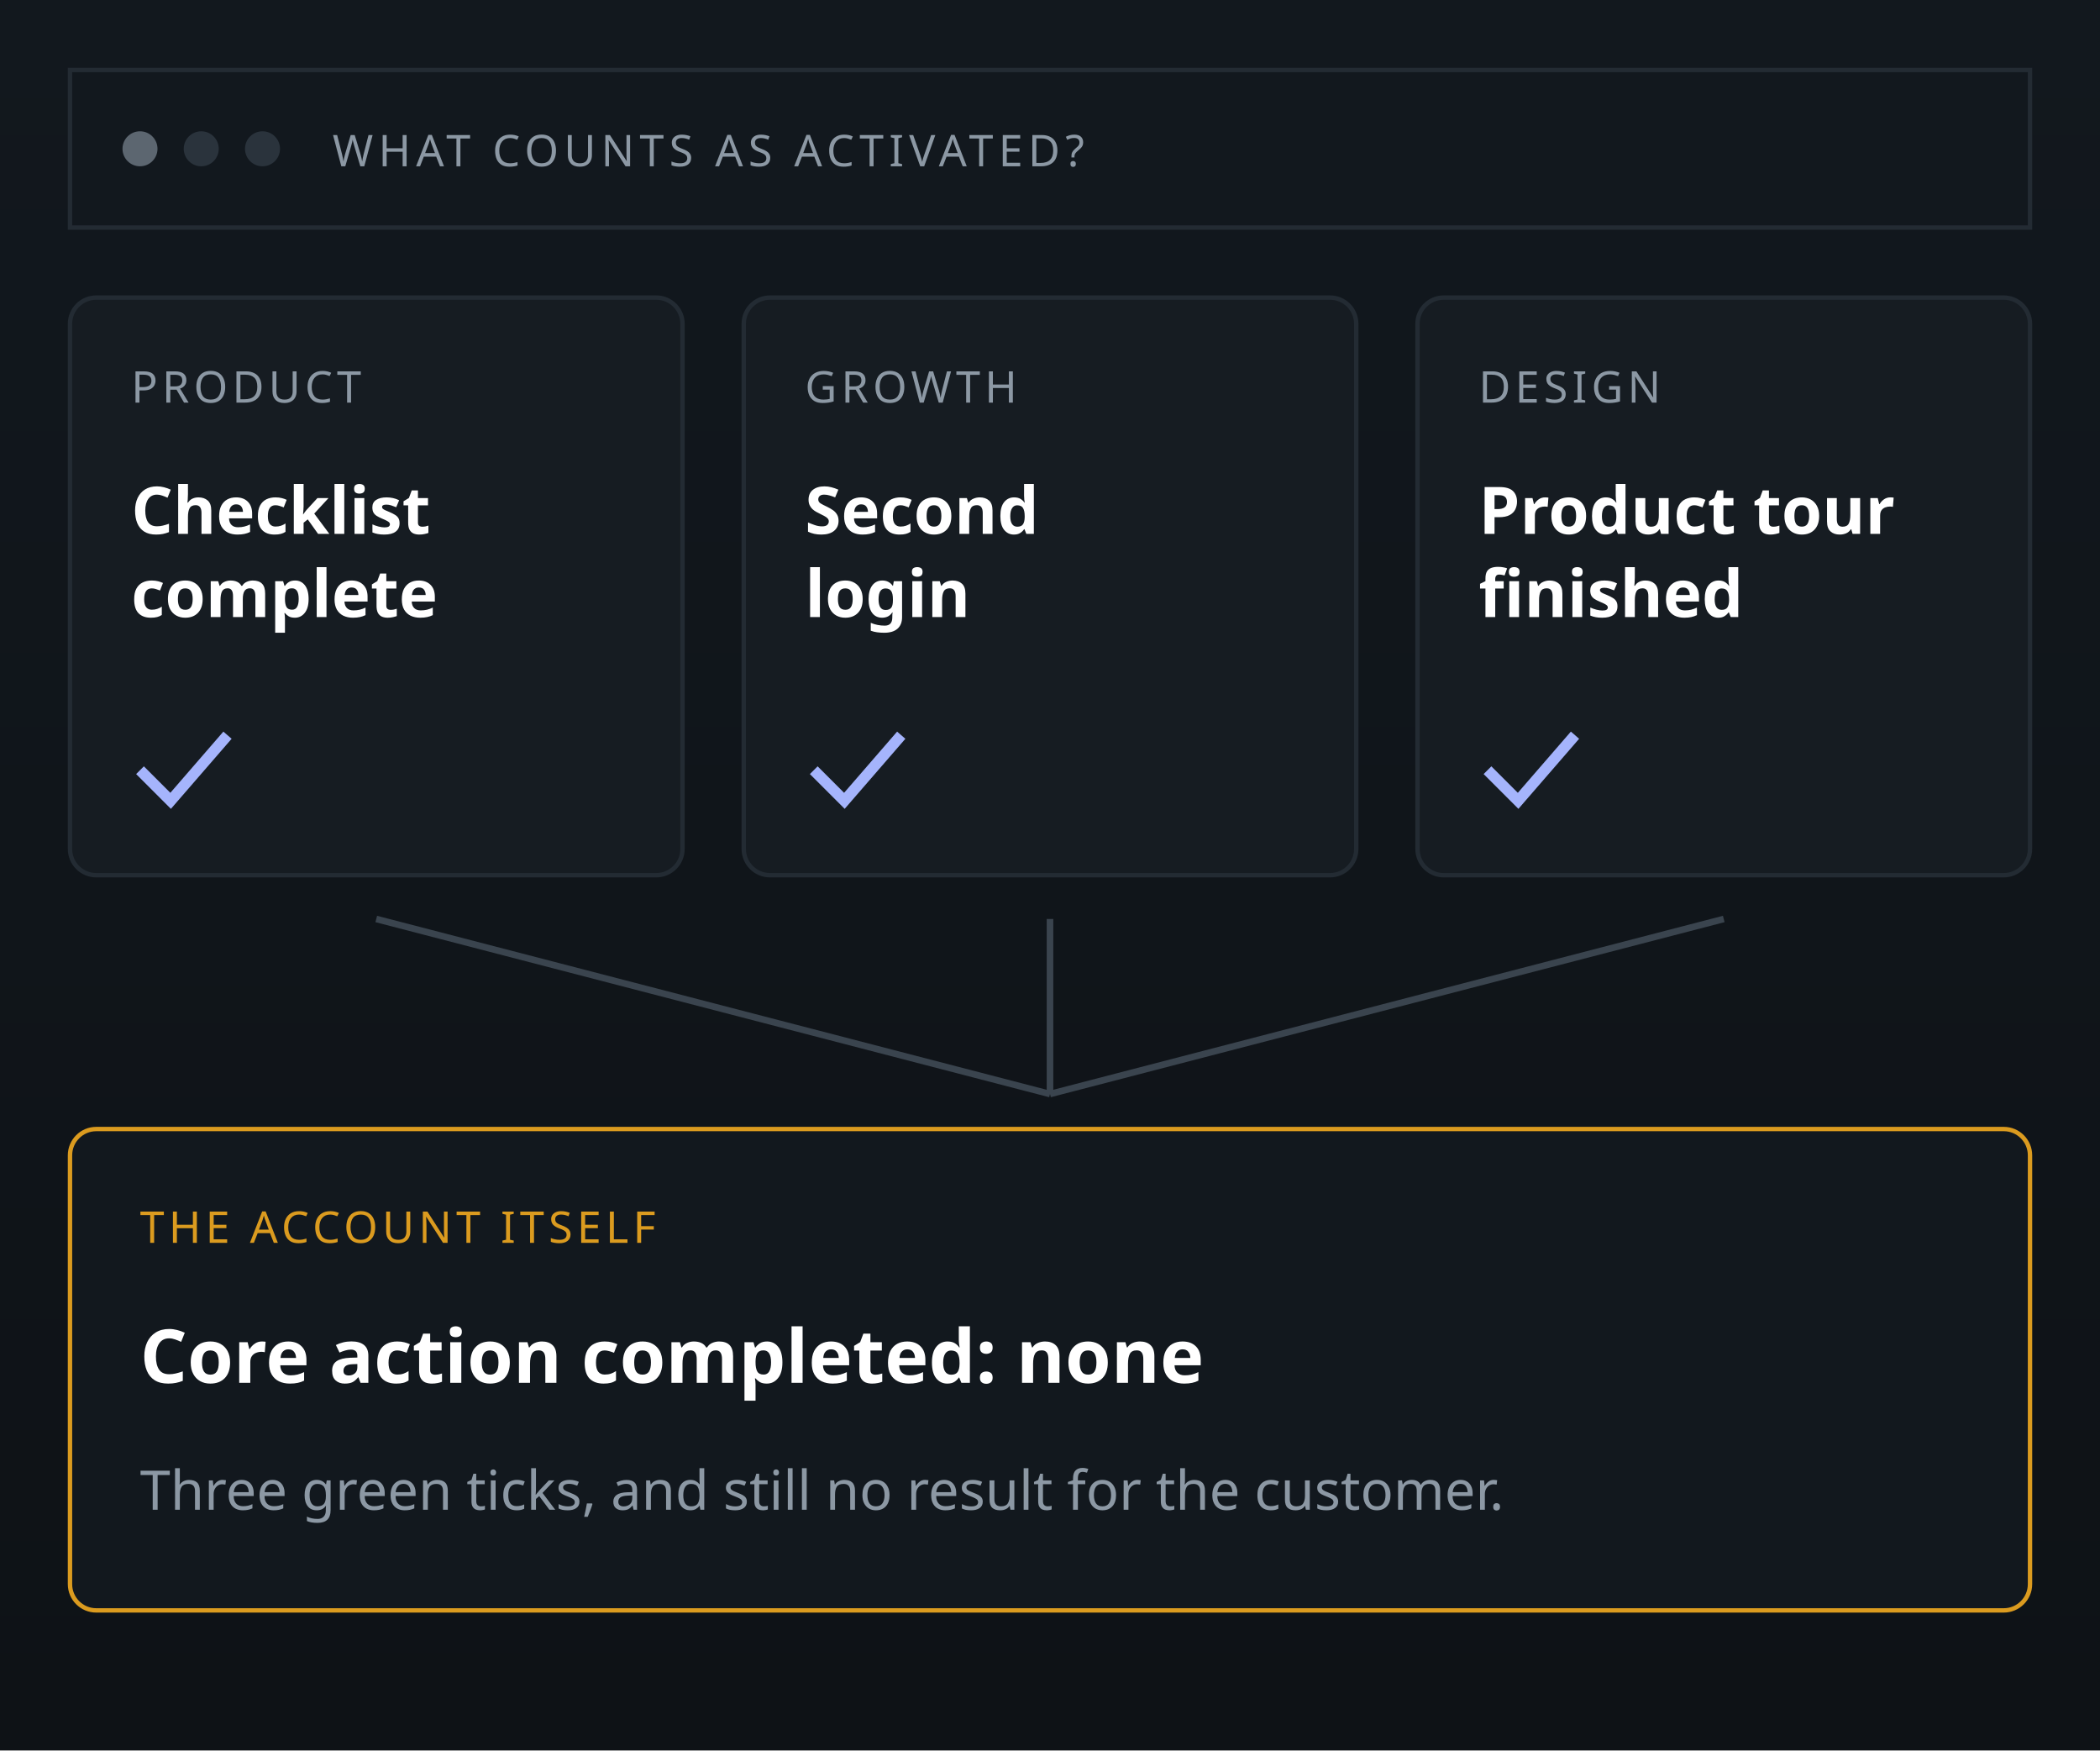
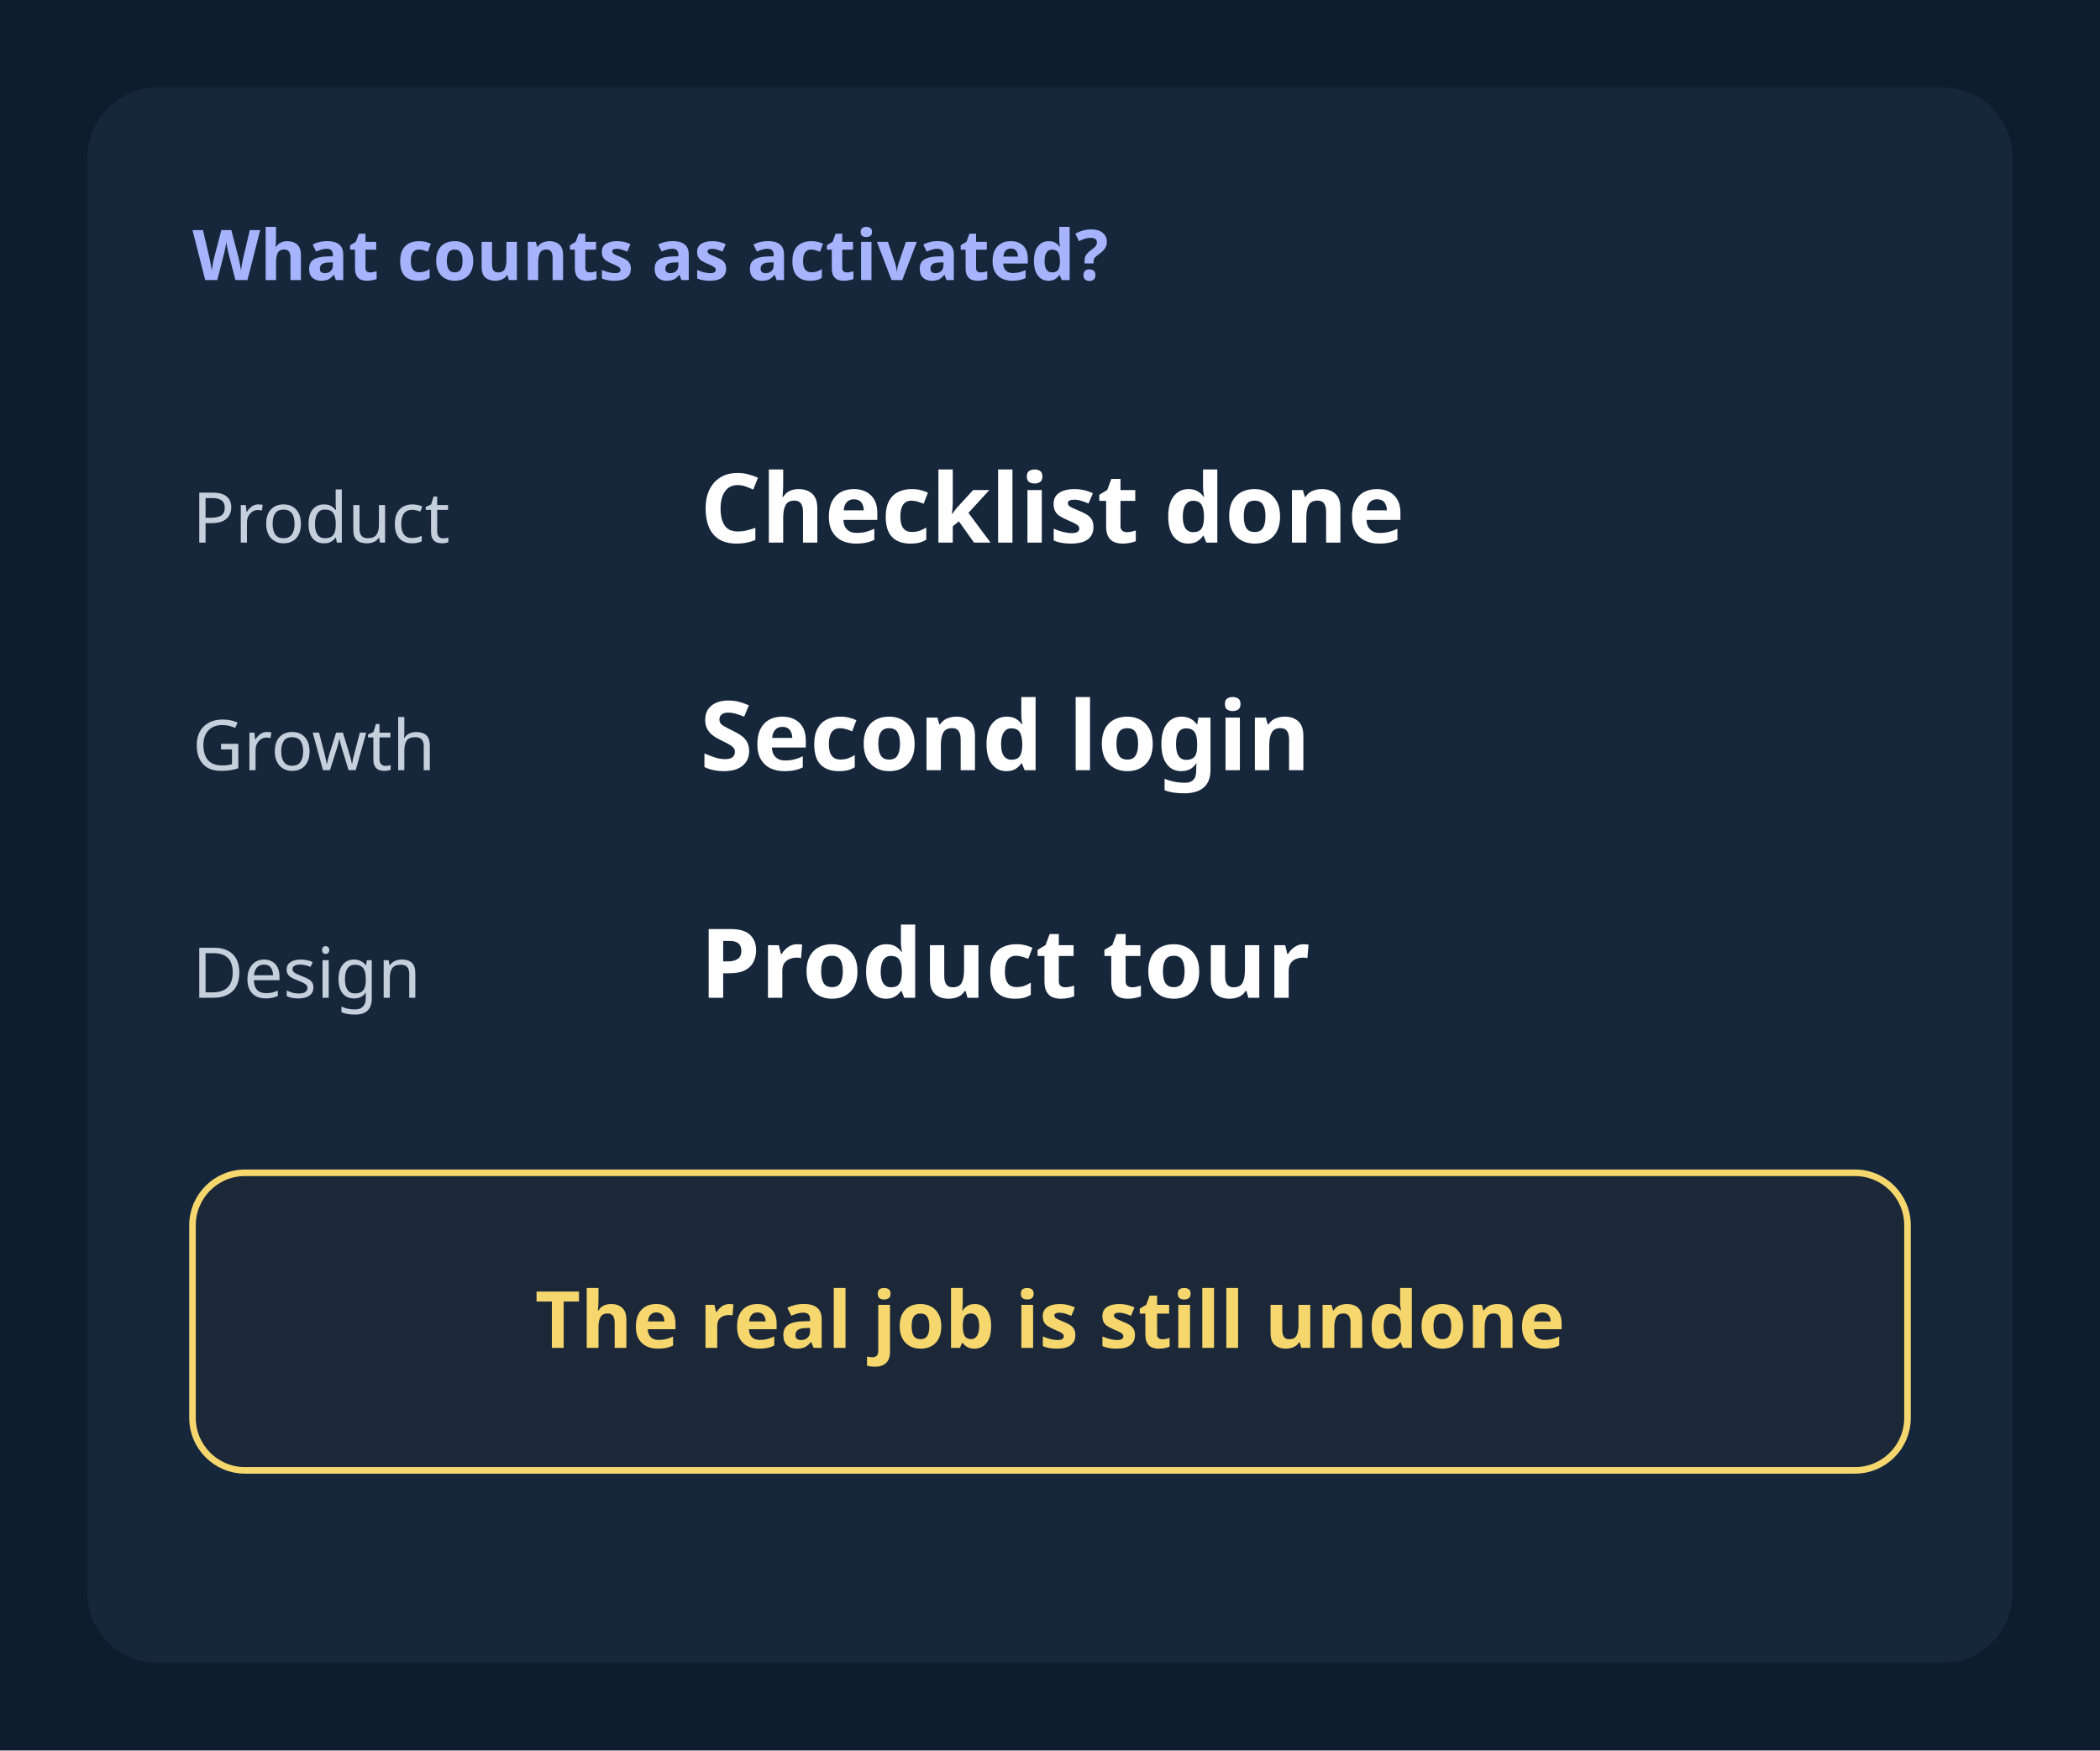
- <svg xmlns="http://www.w3.org/2000/svg" viewBox="0 0 480 400" width="480" height="400" role="img" aria-label="Illustration: three teams report different activation events while the account has no completed core action">
-   <defs>
-     <linearGradient id="a-bg" x1="0" y1="0" x2="0" y2="1">
-       <stop offset="0%" stop-color="#12181E" />
-       <stop offset="100%" stop-color="#0E1216" />
-     </linearGradient>
-   </defs>
-   <g font-family="Figtree,system-ui,sans-serif">
-     <rect width="480" height="400" fill="url(#a-bg)" />
-     <rect x="16" y="16" width="448" height="36" fill="#12181E" stroke="#232B33" />
-     <circle cx="32" cy="34" r="4" fill="#5C6670" />
-     <circle cx="46" cy="34" r="4" fill="#2A333C" />
-     <circle cx="60" cy="34" r="4" fill="#2A333C" />
-     <text x="76" y="38" fill="#8C98A4" font-size="10" letter-spacing=".12em">WHAT COUNTS AS ACTIVATED?</text>
-     <rect x="16" y="68" width="140" height="132" rx="6" fill="#161C22" stroke="#232B33" />
-     <text x="30" y="92" fill="#8C98A4" font-size="10" letter-spacing=".1em">PRODUCT</text>
-     <text x="30" y="122" fill="#FFFFFF" font-size="15" font-weight="700">Checklist</text>
-     <text x="30" y="141" fill="#FFFFFF" font-size="15" font-weight="700">complete</text>
-     <path d="M32 176 l7 7 l13 -15" stroke="#A5B4FC" stroke-width="2.5" fill="none" />
-     <rect x="170" y="68" width="140" height="132" rx="6" fill="#161C22" stroke="#232B33" />
-     <text x="184" y="92" fill="#8C98A4" font-size="10" letter-spacing=".1em">GROWTH</text>
-     <text x="184" y="122" fill="#FFFFFF" font-size="15" font-weight="700">Second</text>
-     <text x="184" y="141" fill="#FFFFFF" font-size="15" font-weight="700">login</text>
-     <path d="M186 176 l7 7 l13 -15" stroke="#A5B4FC" stroke-width="2.5" fill="none" />
-     <rect x="324" y="68" width="140" height="132" rx="6" fill="#161C22" stroke="#232B33" />
-     <text x="338" y="92" fill="#8C98A4" font-size="10" letter-spacing=".1em">DESIGN</text>
-     <text x="338" y="122" fill="#FFFFFF" font-size="15" font-weight="700">Product tour</text>
-     <text x="338" y="141" fill="#FFFFFF" font-size="15" font-weight="700">finished</text>
-     <path d="M340 176 l7 7 l13 -15" stroke="#A5B4FC" stroke-width="2.5" fill="none" />
-     <path d="M86 210 L240 250 M240 210 L240 250 M394 210 L240 250" stroke="#3A444E" stroke-width="1.5" fill="none" />
-     <rect x="16" y="258" width="448" height="110" rx="6" fill="#12181E" stroke="#DB9B1F" />
-     <text x="32" y="284" fill="#DB9B1F" font-size="10" letter-spacing=".1em">THE ACCOUNT ITSELF</text>
-     <text x="32" y="316" fill="#FFFFFF" font-size="17" font-weight="700">Core action completed: none</text>
-     <text x="32" y="345" fill="#8C98A4" font-size="12.5">Three green ticks, and still no result for the customer.</text>
-   </g>
+ <svg xmlns="http://www.w3.org/2000/svg" viewBox="0 0 480 400" width="480" height="400" role="img" aria-label="Three teams each count a different event as activation">
+   <rect width="480" height="400" fill="#0F1C2E" />
+   <rect x="20" y="20" width="440" height="360" rx="16" fill="#16263B" />
+   <text x="44" y="64" fill="#A5B4FC" font-family="Figtree,system-ui,sans-serif" font-size="16" font-weight="700">What counts as activated?</text>
+   <text x="44" y="124" fill="#C5D0DC" font-family="Figtree,system-ui,sans-serif" font-size="16">Product</text>
+   <text x="160" y="124" fill="#FFFFFF" font-family="Figtree,system-ui,sans-serif" font-size="22" font-weight="700">Checklist done</text>
+   <text x="44" y="176" fill="#C5D0DC" font-family="Figtree,system-ui,sans-serif" font-size="16">Growth</text>
+   <text x="160" y="176" fill="#FFFFFF" font-family="Figtree,system-ui,sans-serif" font-size="22" font-weight="700">Second login</text>
+   <text x="44" y="228" fill="#C5D0DC" font-family="Figtree,system-ui,sans-serif" font-size="16">Design</text>
+   <text x="160" y="228" fill="#FFFFFF" font-family="Figtree,system-ui,sans-serif" font-size="22" font-weight="700">Product tour</text>
+   <rect x="44" y="268" width="392" height="68" rx="12" fill="#1C2838" stroke="#F5D76E" stroke-width="1.5" />
+   <text x="240" y="308" text-anchor="middle" fill="#F5D76E" font-family="Figtree,system-ui,sans-serif" font-size="18" font-weight="700">The real job is still undone</text>
</svg>
